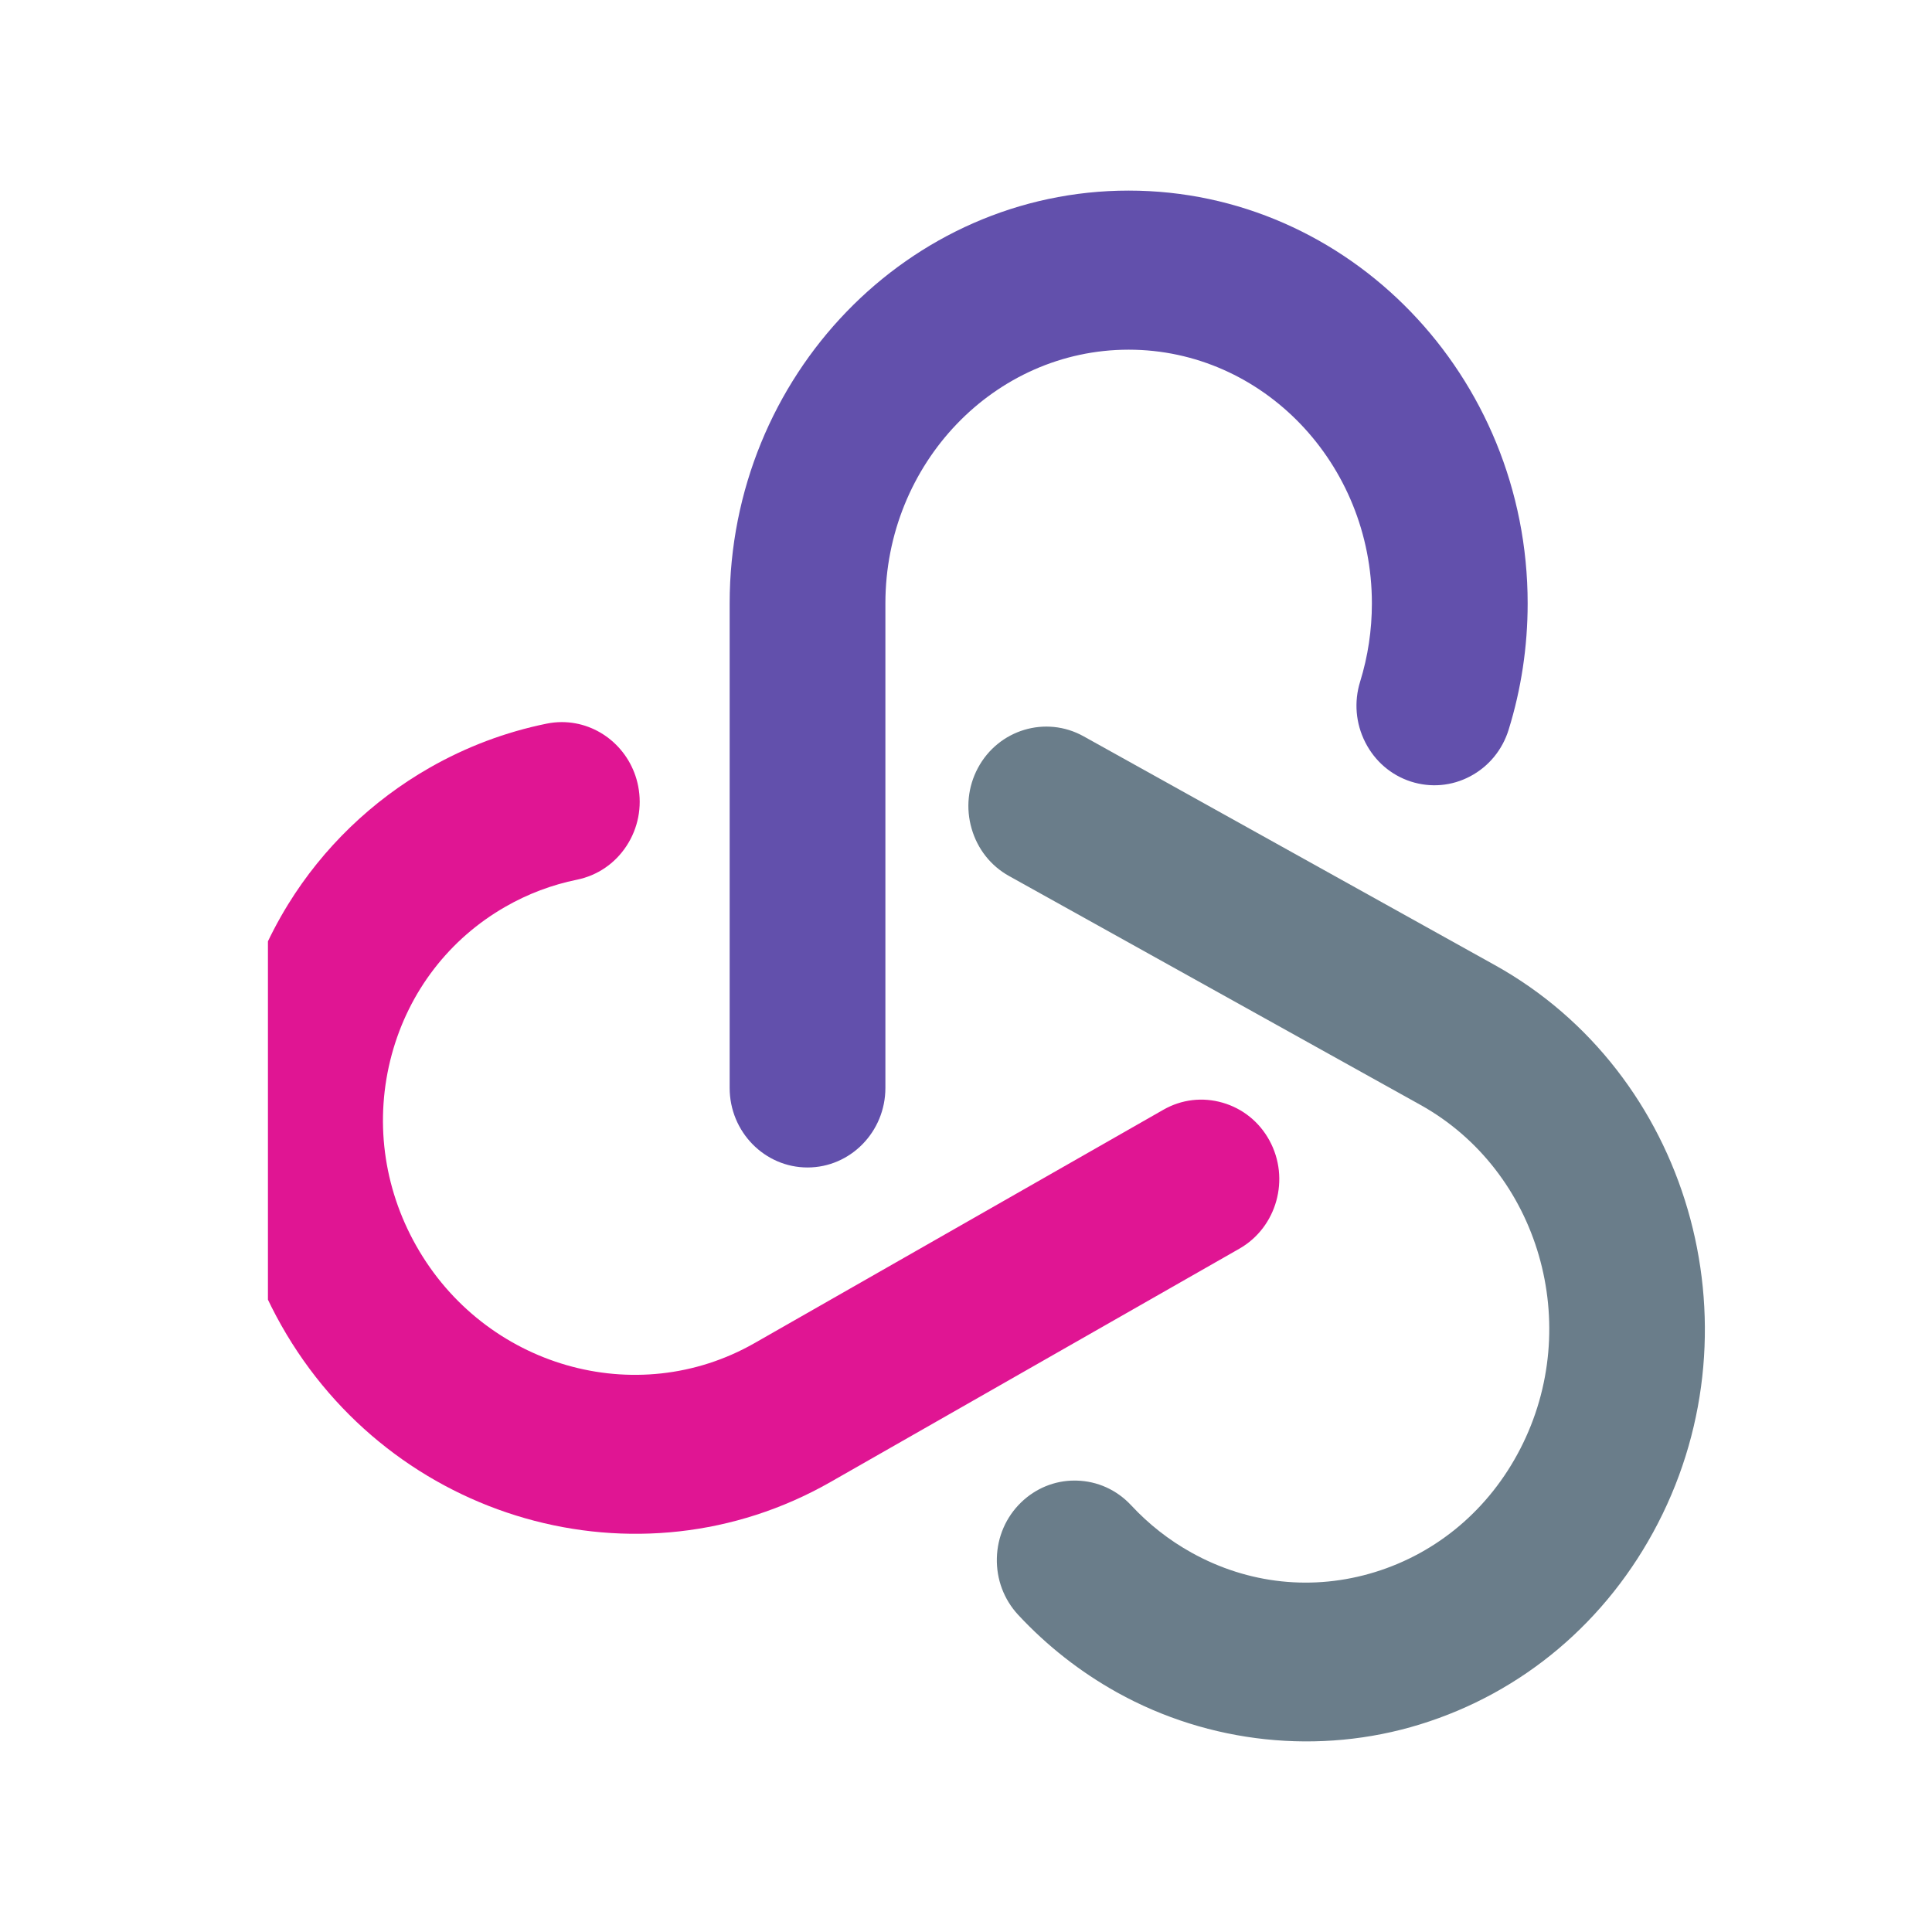
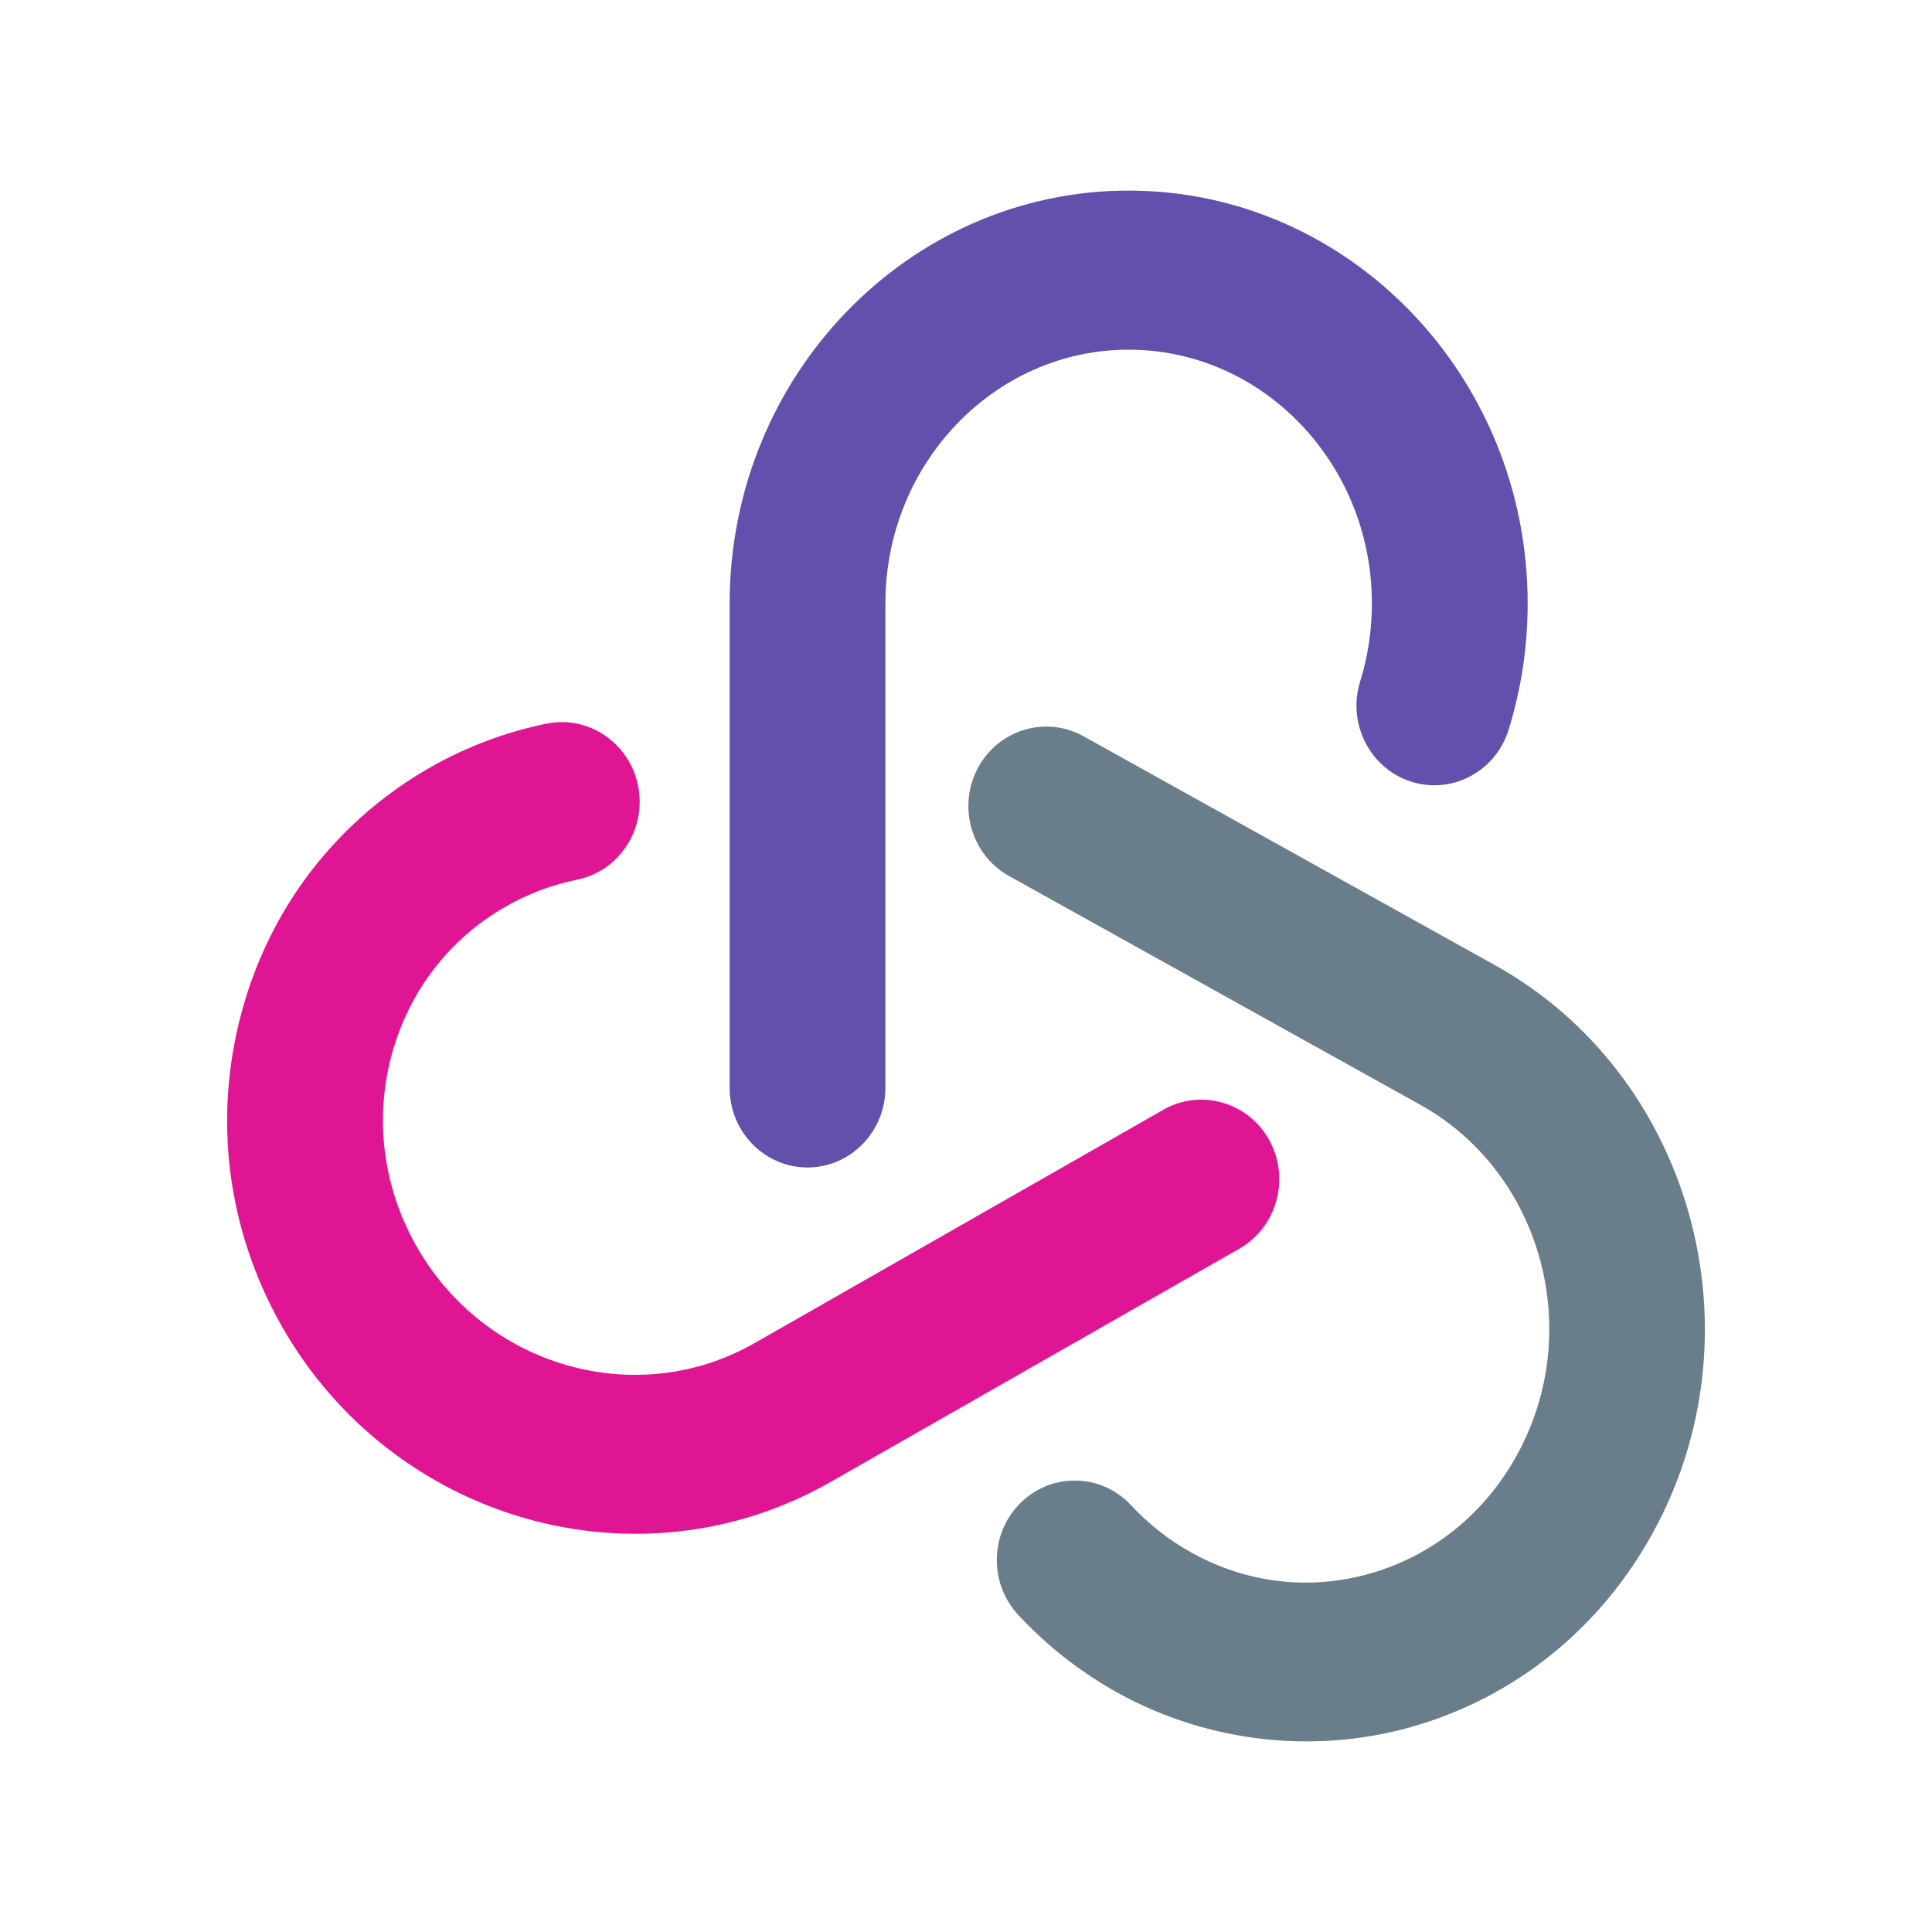
<svg xmlns="http://www.w3.org/2000/svg" width="24mm" height="24mm" viewBox="0 0 24 24" version="1.1" id="svg871">
  <defs id="defs868">
    <clipPath clipPathUnits="userSpaceOnUse" id="clipPath350">
      <path d="m 279.653,706.244 h 264.595 v 54.609 H 279.653 Z" id="path348" />
    </clipPath>
  </defs>
  <g id="layer1" transform="translate(-41.27829,-109.1001)">
-     <g id="g344" transform="matrix(0.3527778,0,0,-0.3527778,-54.04871,379.8799)">
-       <g id="g346" clip-path="url(#clipPath350)">
-         <g id="g1399" transform="translate(-1.437349,-3.4193916e-4)">
-           <g id="g488" transform="translate(300.0909,726.4547)">
-             <path d="m 0,0 c 1.512,0 2.742,1.257 2.742,2.801 v 17.061 c 0,4.927 3.843,8.935 8.566,8.935 4.722,0 8.565,-4.008 8.565,-8.935 0,-0.942 -0.14,-1.868 -0.414,-2.754 -0.221,-0.713 -0.157,-1.471 0.181,-2.137 0.338,-0.665 0.908,-1.155 1.604,-1.381 0.701,-0.225 1.442,-0.16 2.091,0.184 0.651,0.345 1.132,0.928 1.353,1.64 0.444,1.432 0.67,2.929 0.67,4.448 0,8.016 -6.303,14.537 -14.05,14.537 -7.747,0 -14.05,-6.521 -14.05,-14.537 V 2.801 C -2.742,1.257 -1.512,0 0,0" style="fill:#6250ac;fill-opacity:1;fill-rule:nonzero;stroke:none" id="path490" />
-           </g>
-           <g id="g492" transform="translate(324.2979,733.5788)">
-             <path d="m 0,0 v 0 l -14.488,8.06 c -1.33,0.739 -2.998,0.236 -3.721,-1.12 -0.349,-0.656 -0.428,-1.413 -0.22,-2.131 0.207,-0.719 0.675,-1.312 1.317,-1.669 l 14.487,-8.06 c 4.186,-2.329 5.762,-7.766 3.511,-12.121 -1.09,-2.112 -2.906,-3.65 -5.113,-4.331 -2.169,-0.669 -4.461,-0.426 -6.458,0.685 -0.791,0.439 -1.506,1 -2.125,1.666 -0.504,0.542 -1.185,0.852 -1.917,0.871 l -0.085,10e-4 c -0.693,0 -1.363,-0.273 -1.876,-0.77 -0.53,-0.514 -0.833,-1.21 -0.852,-1.959 -0.019,-0.747 0.248,-1.458 0.752,-2.001 1.014,-1.09 2.185,-2.008 3.479,-2.729 3.248,-1.806 7.136,-2.217 10.669,-1.127 3.621,1.117 6.596,3.631 8.378,7.08 C 9.379,-12.604 6.806,-3.786 0,0" style="fill:#6a7d8a;fill-opacity:1;fill-rule:nonzero;stroke:none" id="path494" />
-           </g>
-           <g id="g496" transform="translate(316.3557,727.4078)">
-             <path d="M 0,0 C -0.357,0.653 -0.942,1.124 -1.648,1.328 -2.355,1.533 -3.095,1.445 -3.732,1.081 L -18.134,-7.14 c -4.162,-2.373 -9.504,-0.834 -11.911,3.432 -1.168,2.068 -1.474,4.457 -0.862,6.726 0.604,2.23 2.029,4.082 4.012,5.215 0.784,0.449 1.63,0.768 2.514,0.948 0.718,0.147 1.338,0.57 1.744,1.191 0.407,0.623 0.552,1.37 0.409,2.104 -0.256,1.306 -1.387,2.254 -2.69,2.254 -0.18,0 -0.361,-0.019 -0.537,-0.055 -1.443,-0.294 -2.828,-0.816 -4.115,-1.551 -2.036,-1.162 -3.757,-2.823 -4.98,-4.804 -0.724,-1.174 -1.278,-2.457 -1.643,-3.811 -1.007,-3.725 -0.511,-7.637 1.395,-11.015 3.9,-6.908 12.576,-9.386 19.34,-5.524 l 14.401,8.218 C 0.263,-3.058 0.737,-1.348 0,0" style="fill:#e01593;fill-opacity:1;fill-rule:nonzero;stroke:none" id="path498" />
-           </g>
-         </g>
+     <g id="g1965" transform="translate(-36.72844,-11.07054)">
+       <g id="g488" transform="matrix(0.3527778,0,0,-0.3527778,88.03807,134.6735)">
+         <path d="m 0,0 c 1.512,0 2.742,1.257 2.742,2.801 v 17.061 c 0,4.927 3.843,8.935 8.566,8.935 4.722,0 8.565,-4.008 8.565,-8.935 0,-0.942 -0.14,-1.868 -0.414,-2.754 -0.221,-0.713 -0.157,-1.471 0.181,-2.137 0.338,-0.665 0.908,-1.155 1.604,-1.381 0.701,-0.225 1.442,-0.16 2.091,0.184 0.651,0.345 1.132,0.928 1.353,1.64 0.444,1.432 0.67,2.929 0.67,4.448 0,8.016 -6.303,14.537 -14.05,14.537 -7.747,0 -14.05,-6.521 -14.05,-14.537 V 2.801 C -2.742,1.257 -1.512,0 0,0" style="fill:#6250ac;fill-opacity:1;fill-rule:nonzero;stroke:none" id="path490" />
+       </g>
+       <g id="g492" transform="matrix(0.3527778,0,0,-0.3527778,96.57776,132.1602)">
+         <path d="m 0,0 v 0 l -14.488,8.06 c -1.33,0.739 -2.998,0.236 -3.721,-1.12 -0.349,-0.656 -0.428,-1.413 -0.22,-2.131 0.207,-0.719 0.675,-1.312 1.317,-1.669 l 14.487,-8.06 c 4.186,-2.329 5.762,-7.766 3.511,-12.121 -1.09,-2.112 -2.906,-3.65 -5.113,-4.331 -2.169,-0.669 -4.461,-0.426 -6.458,0.685 -0.791,0.439 -1.506,1 -2.125,1.666 -0.504,0.542 -1.185,0.852 -1.917,0.871 l -0.085,10e-4 c -0.693,0 -1.363,-0.273 -1.876,-0.77 -0.53,-0.514 -0.833,-1.21 -0.852,-1.959 -0.019,-0.747 0.248,-1.458 0.752,-2.001 1.014,-1.09 2.185,-2.008 3.479,-2.729 3.248,-1.806 7.136,-2.217 10.669,-1.127 3.621,1.117 6.596,3.631 8.378,7.08 C 9.379,-12.604 6.806,-3.786 0,0" style="fill:#6a7d8a;fill-opacity:1;fill-rule:nonzero;stroke:none" id="path494" />
+       </g>
+       <g id="g496" transform="matrix(0.3527778,0,0,-0.3527778,93.77593,134.3373)">
+         <path d="M 0,0 C -0.357,0.653 -0.942,1.124 -1.648,1.328 -2.355,1.533 -3.095,1.445 -3.732,1.081 L -18.134,-7.14 c -4.162,-2.373 -9.504,-0.834 -11.911,3.432 -1.168,2.068 -1.474,4.457 -0.862,6.726 0.604,2.23 2.029,4.082 4.012,5.215 0.784,0.449 1.63,0.768 2.514,0.948 0.718,0.147 1.338,0.57 1.744,1.191 0.407,0.623 0.552,1.37 0.409,2.104 -0.256,1.306 -1.387,2.254 -2.69,2.254 -0.18,0 -0.361,-0.019 -0.537,-0.055 -1.443,-0.294 -2.828,-0.816 -4.115,-1.551 -2.036,-1.162 -3.757,-2.823 -4.98,-4.804 -0.724,-1.174 -1.278,-2.457 -1.643,-3.811 -1.007,-3.725 -0.511,-7.637 1.395,-11.015 3.9,-6.908 12.576,-9.386 19.34,-5.524 l 14.401,8.218 C 0.263,-3.058 0.737,-1.348 0,0" style="fill:#e01593;fill-opacity:1;fill-rule:nonzero;stroke:none" id="path498" />
      </g>
    </g>
  </g>
</svg>
